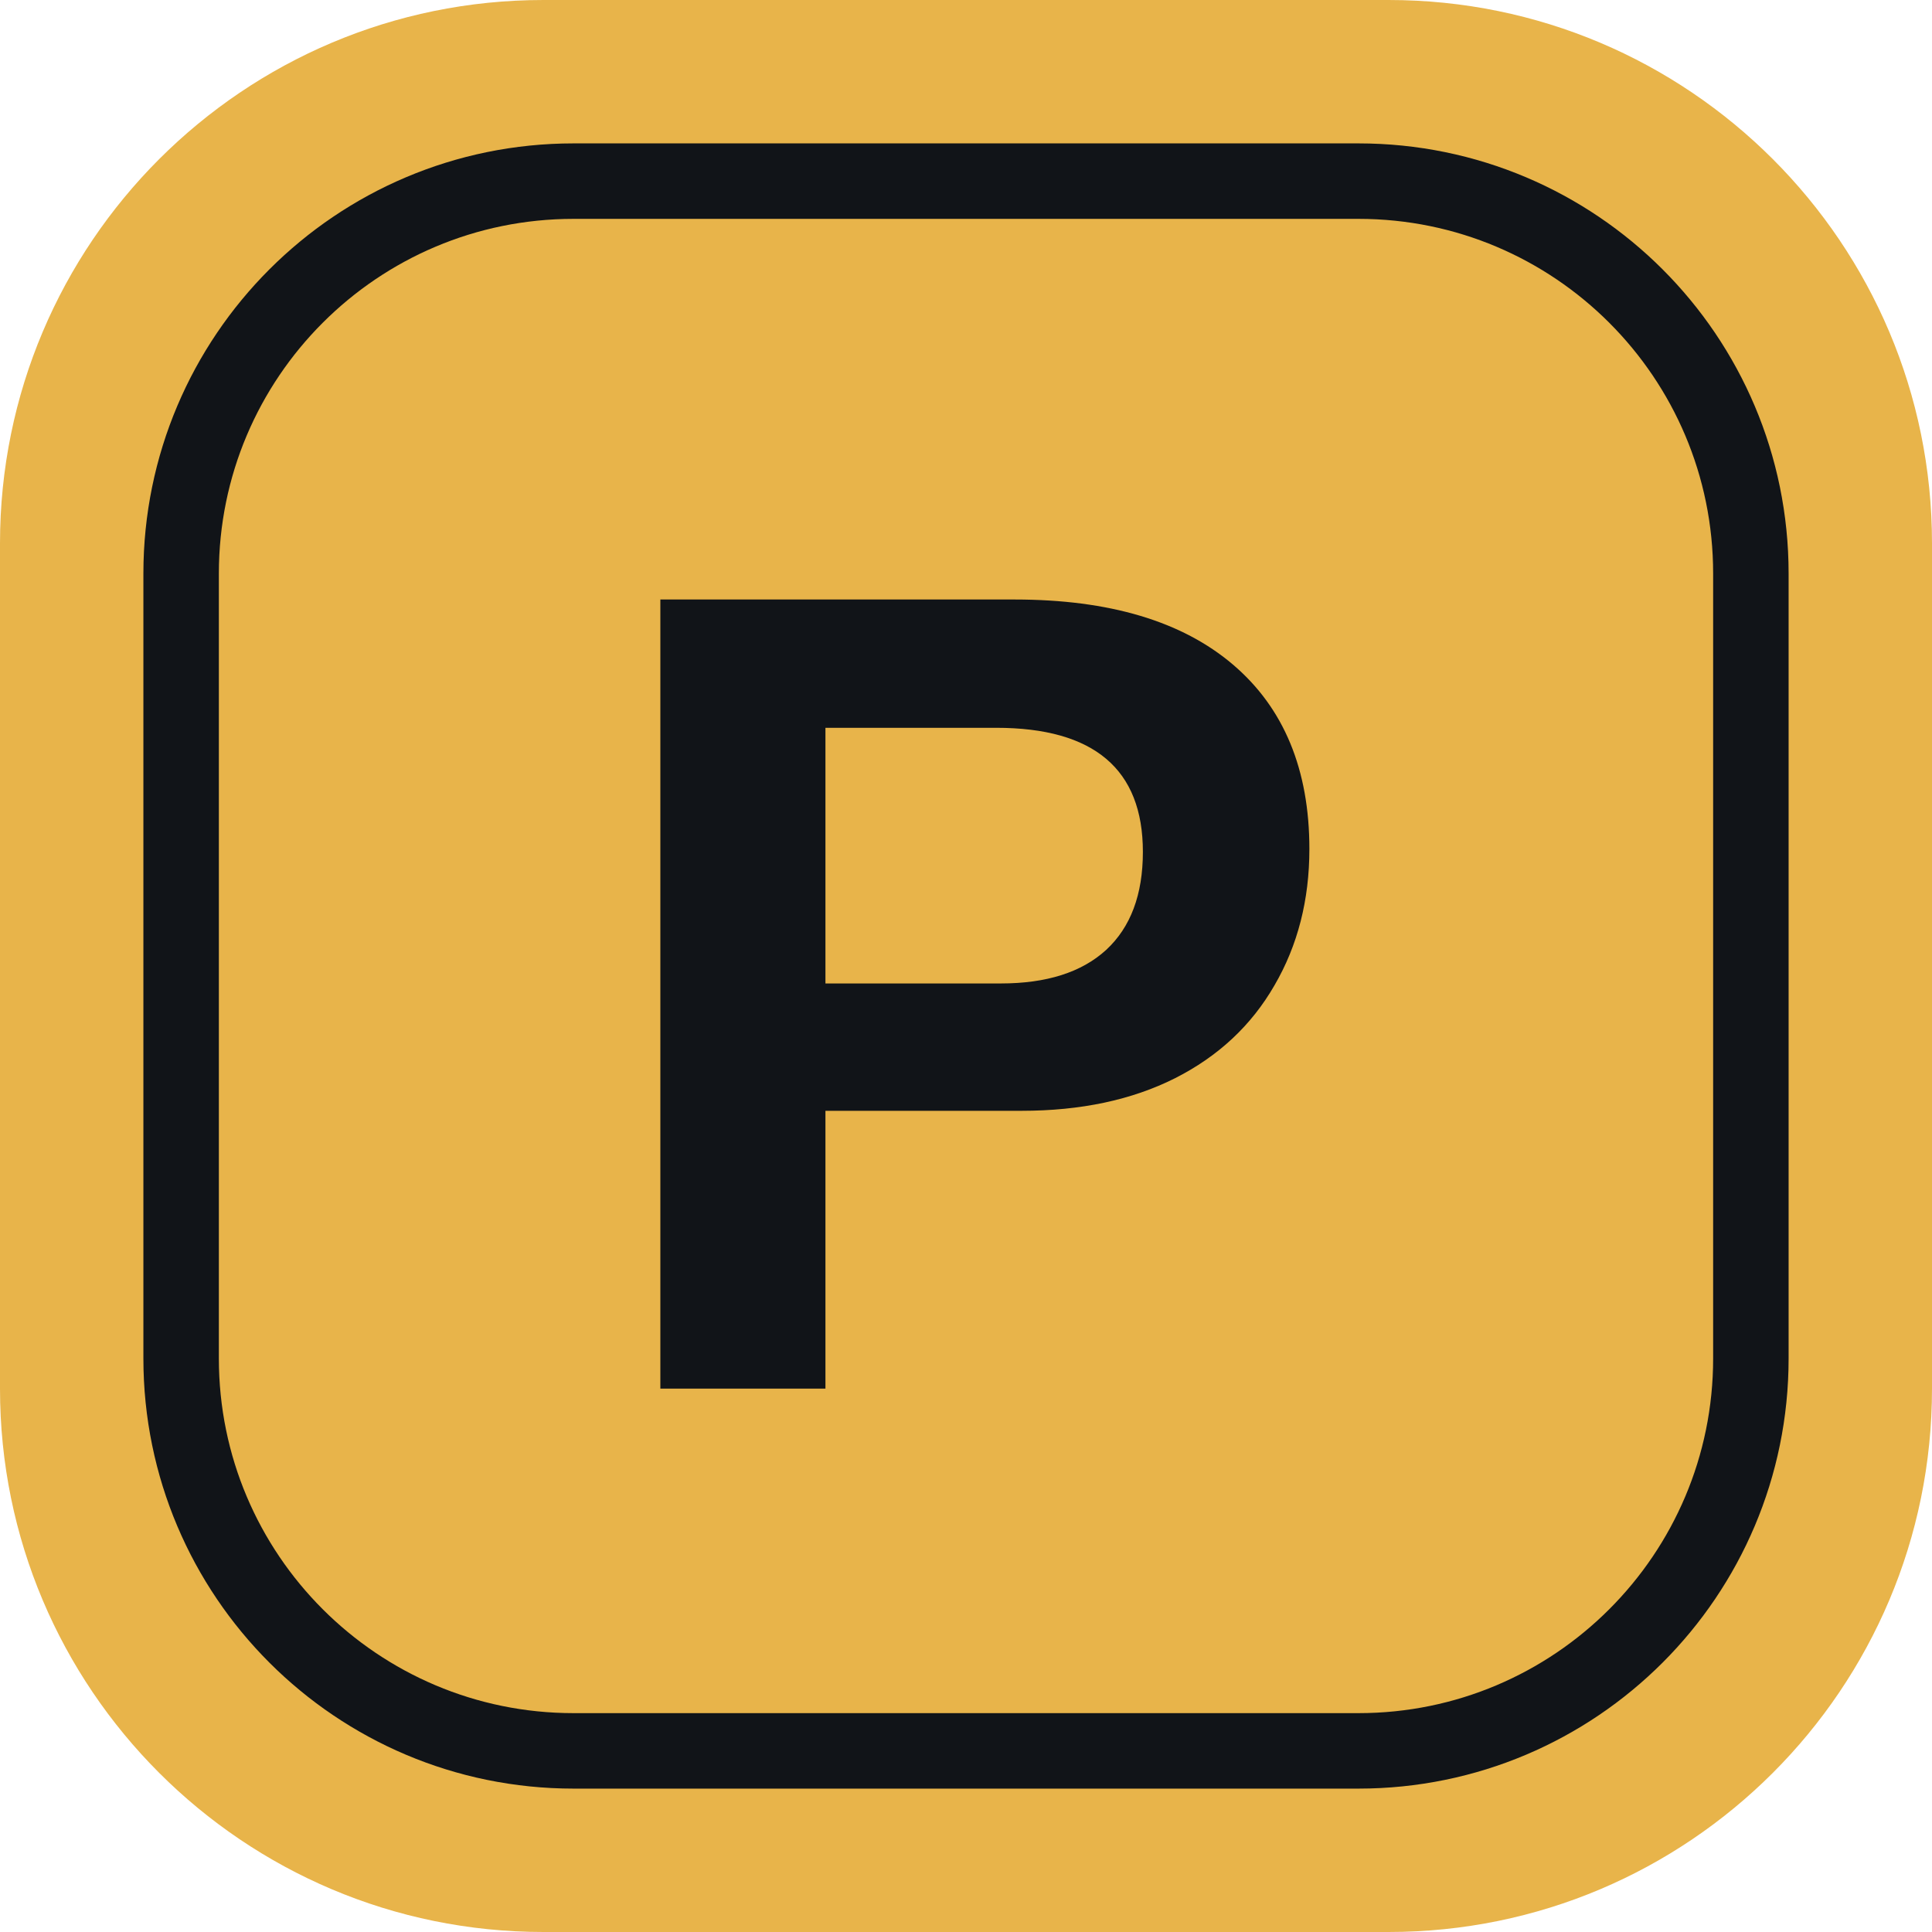
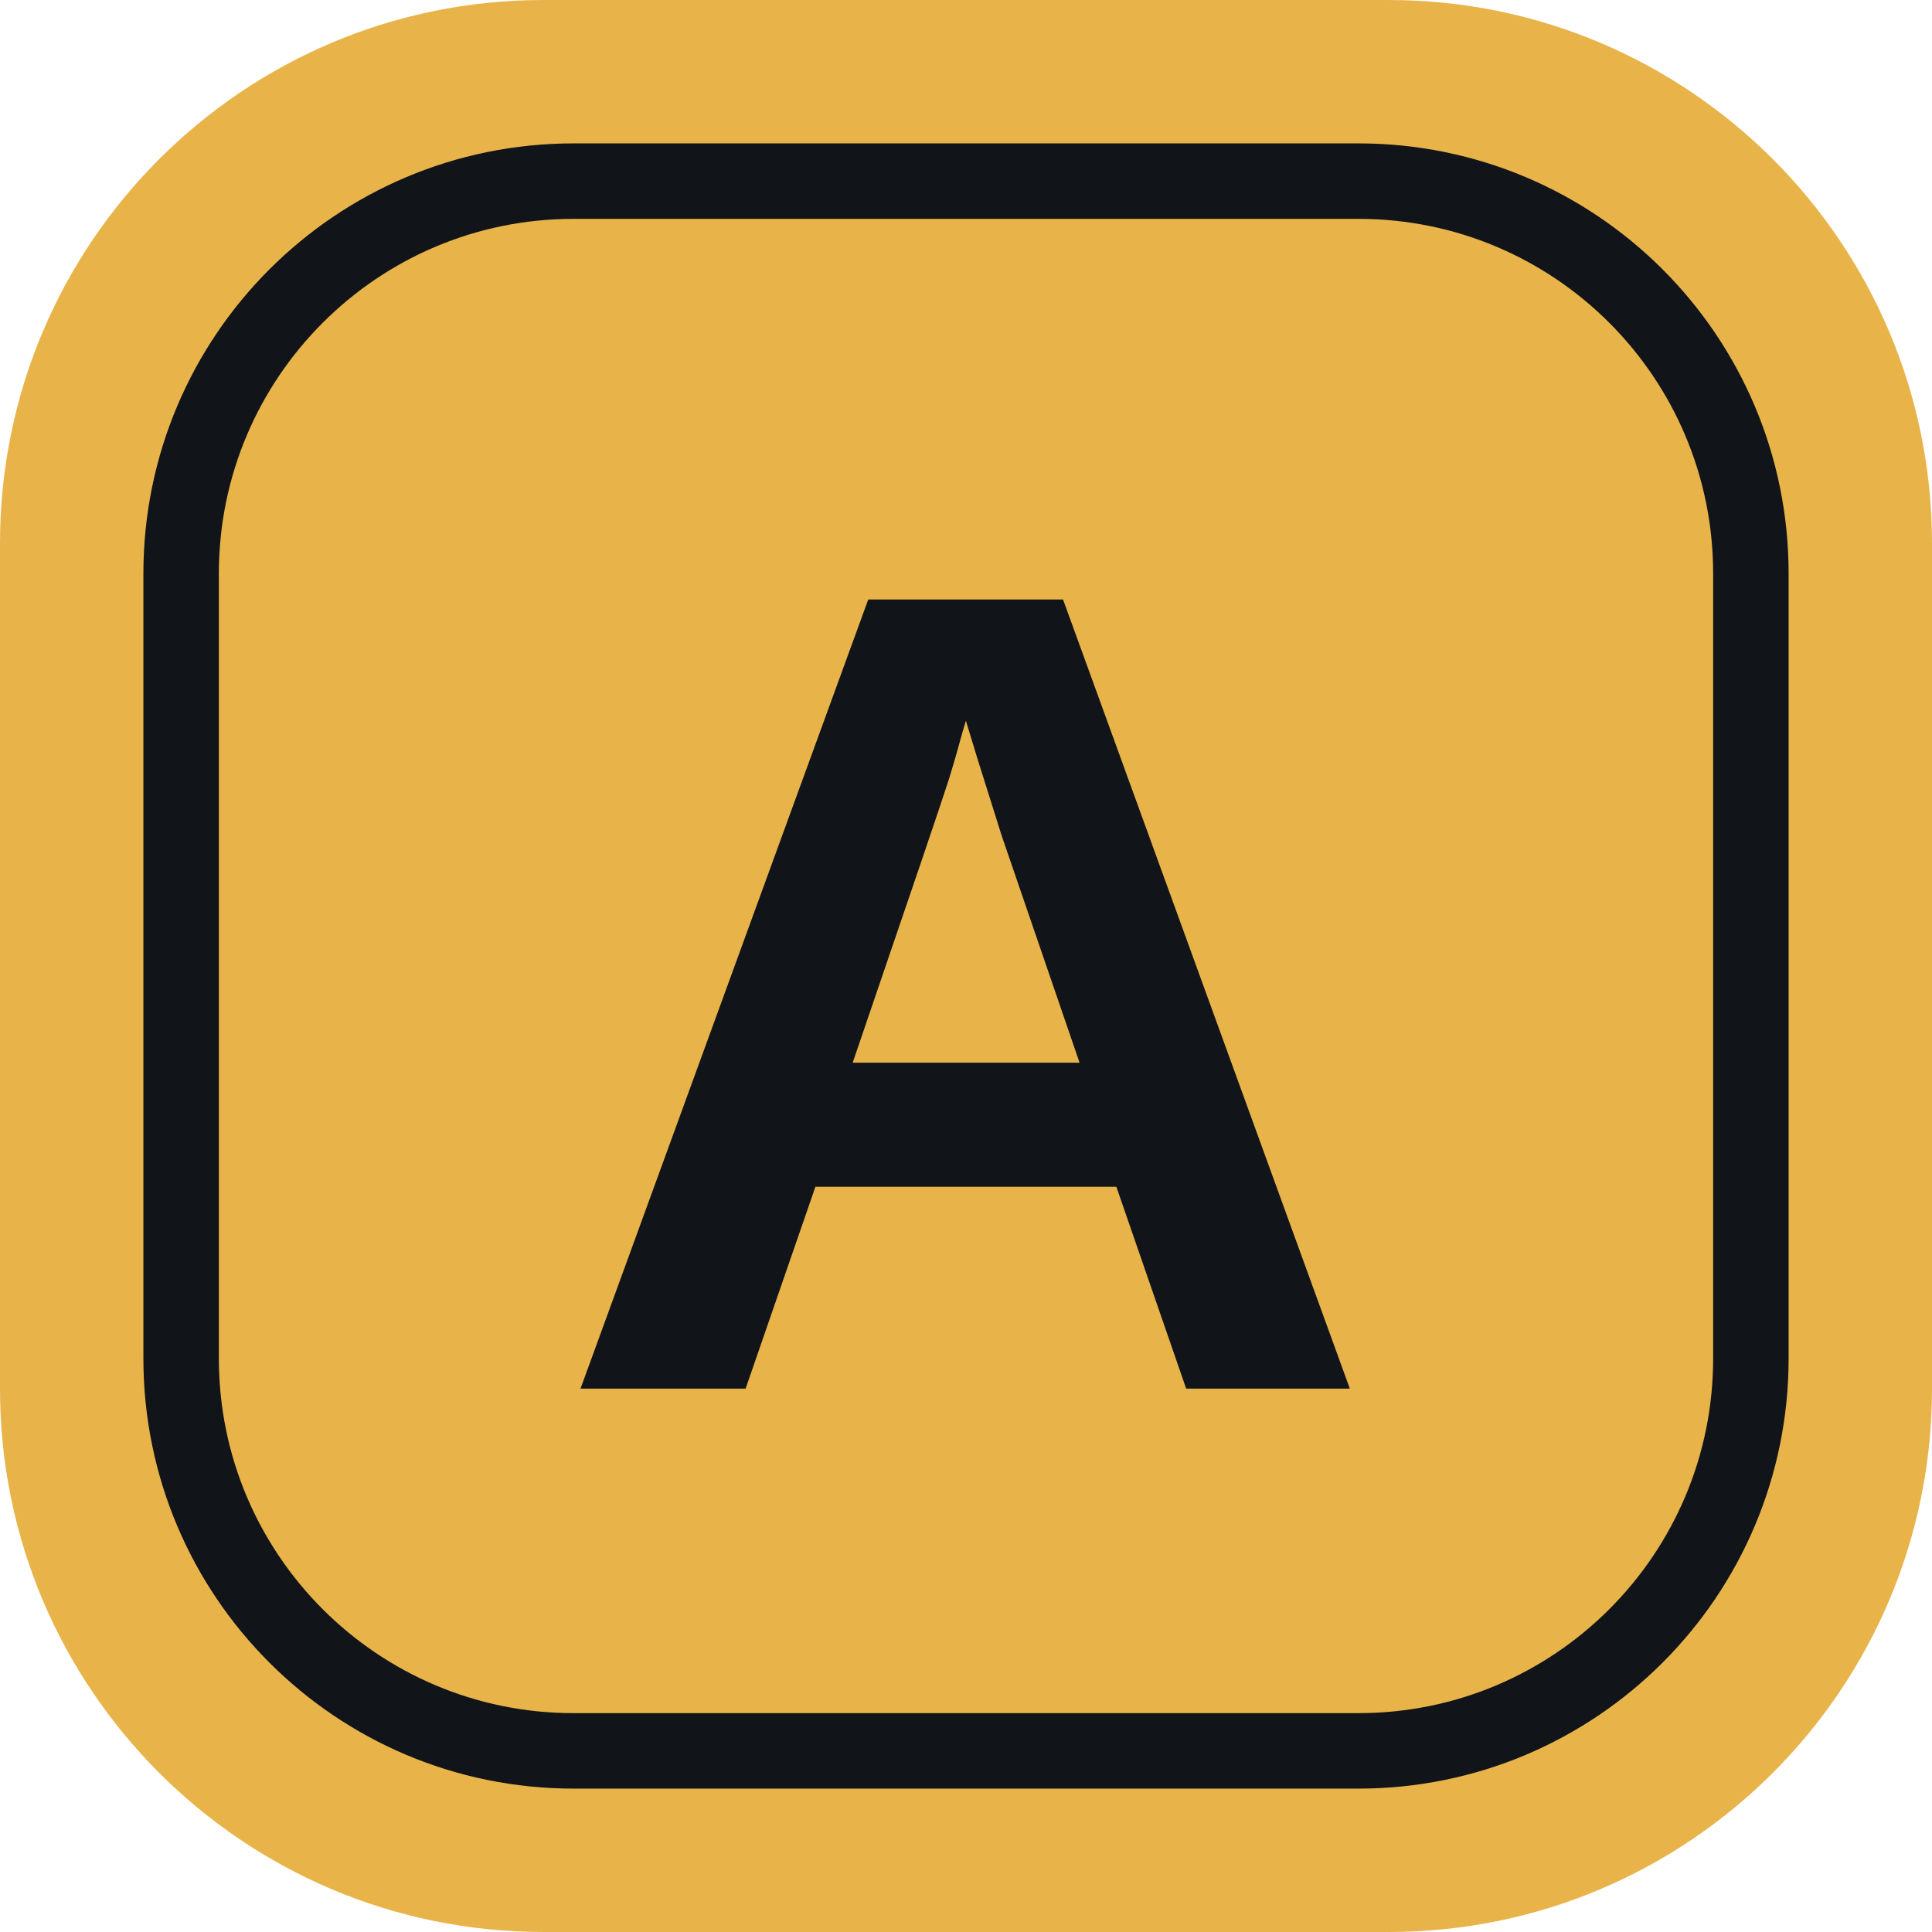
<svg xmlns="http://www.w3.org/2000/svg" viewBox="0 0 64 64">
  <rect width="64" height="64" rx="18" fill="#e8b44a" />
  <rect x="6" y="6" width="52" height="52" rx="13" fill="none" stroke="#111418" stroke-width="2.5" />
-   <text x="32" y="46" text-anchor="middle" font-family="system-ui,Segoe UI,Arial,sans-serif" font-weight="800" font-size="38" fill="#111418">P</text>
+   <text x="32" y="46" text-anchor="middle" font-family="system-ui,Segoe UI,Arial,sans-serif" font-weight="800" font-size="38" fill="#111418">A</text>
</svg>
